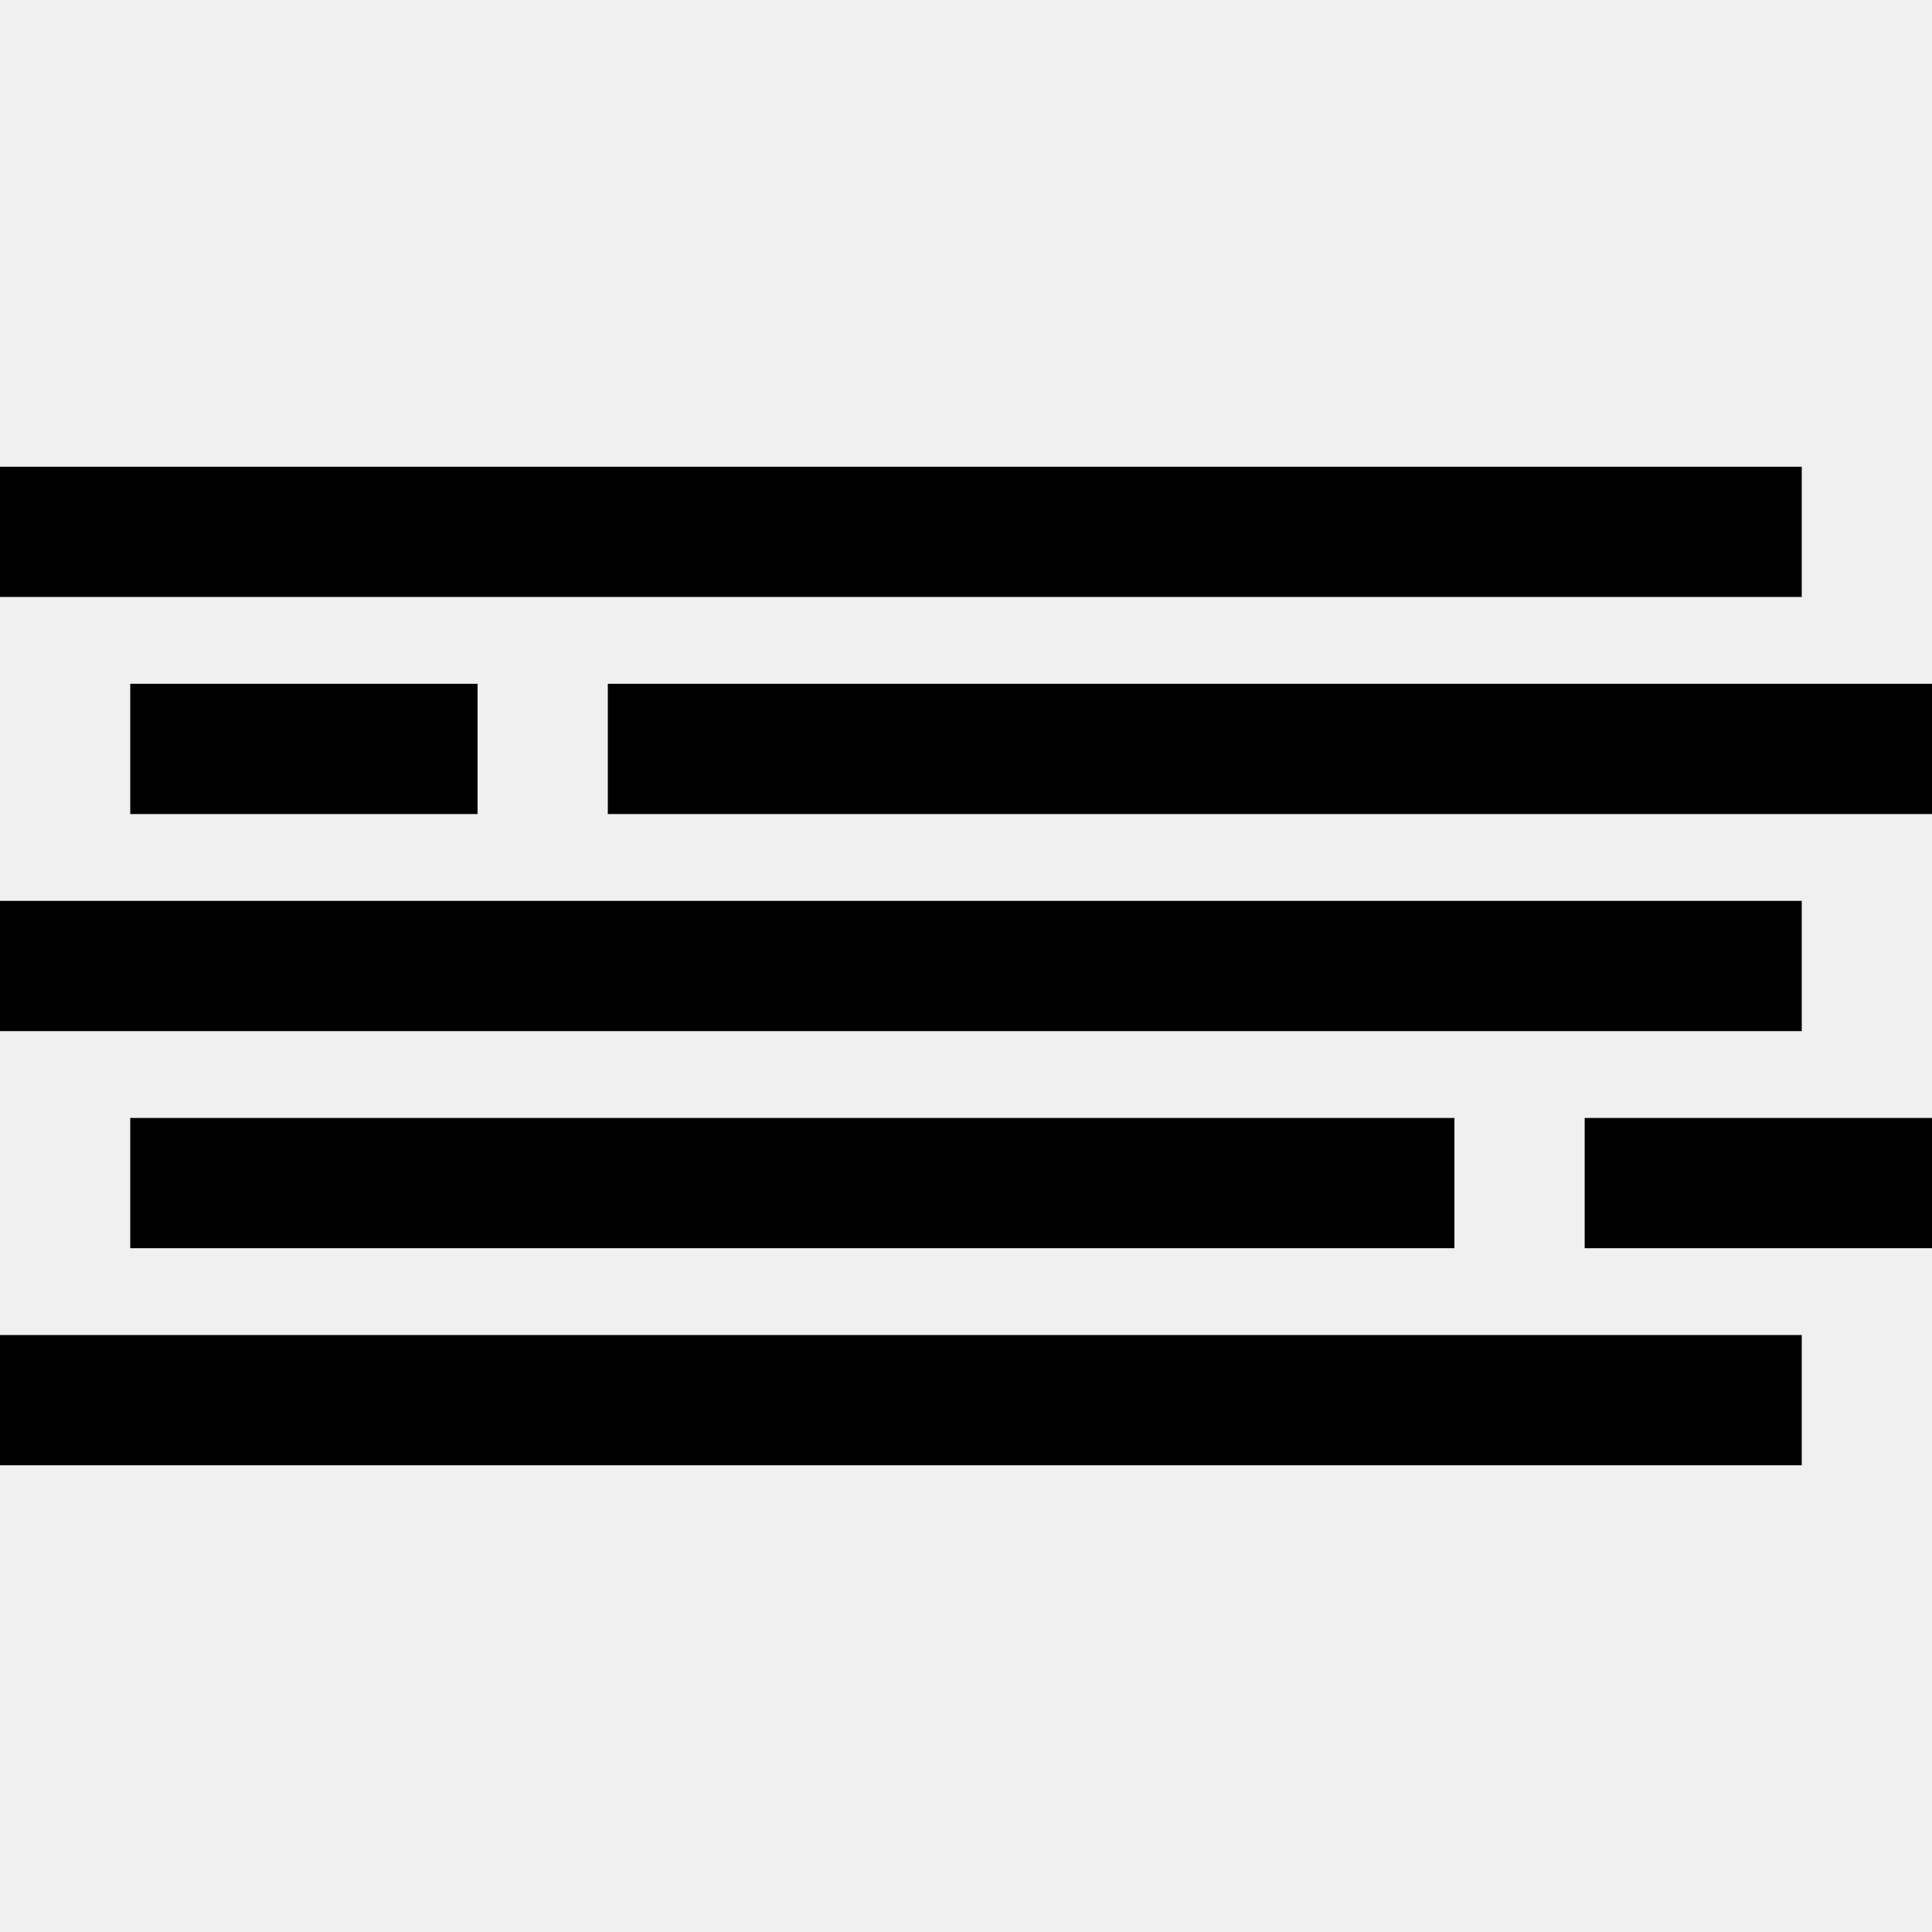
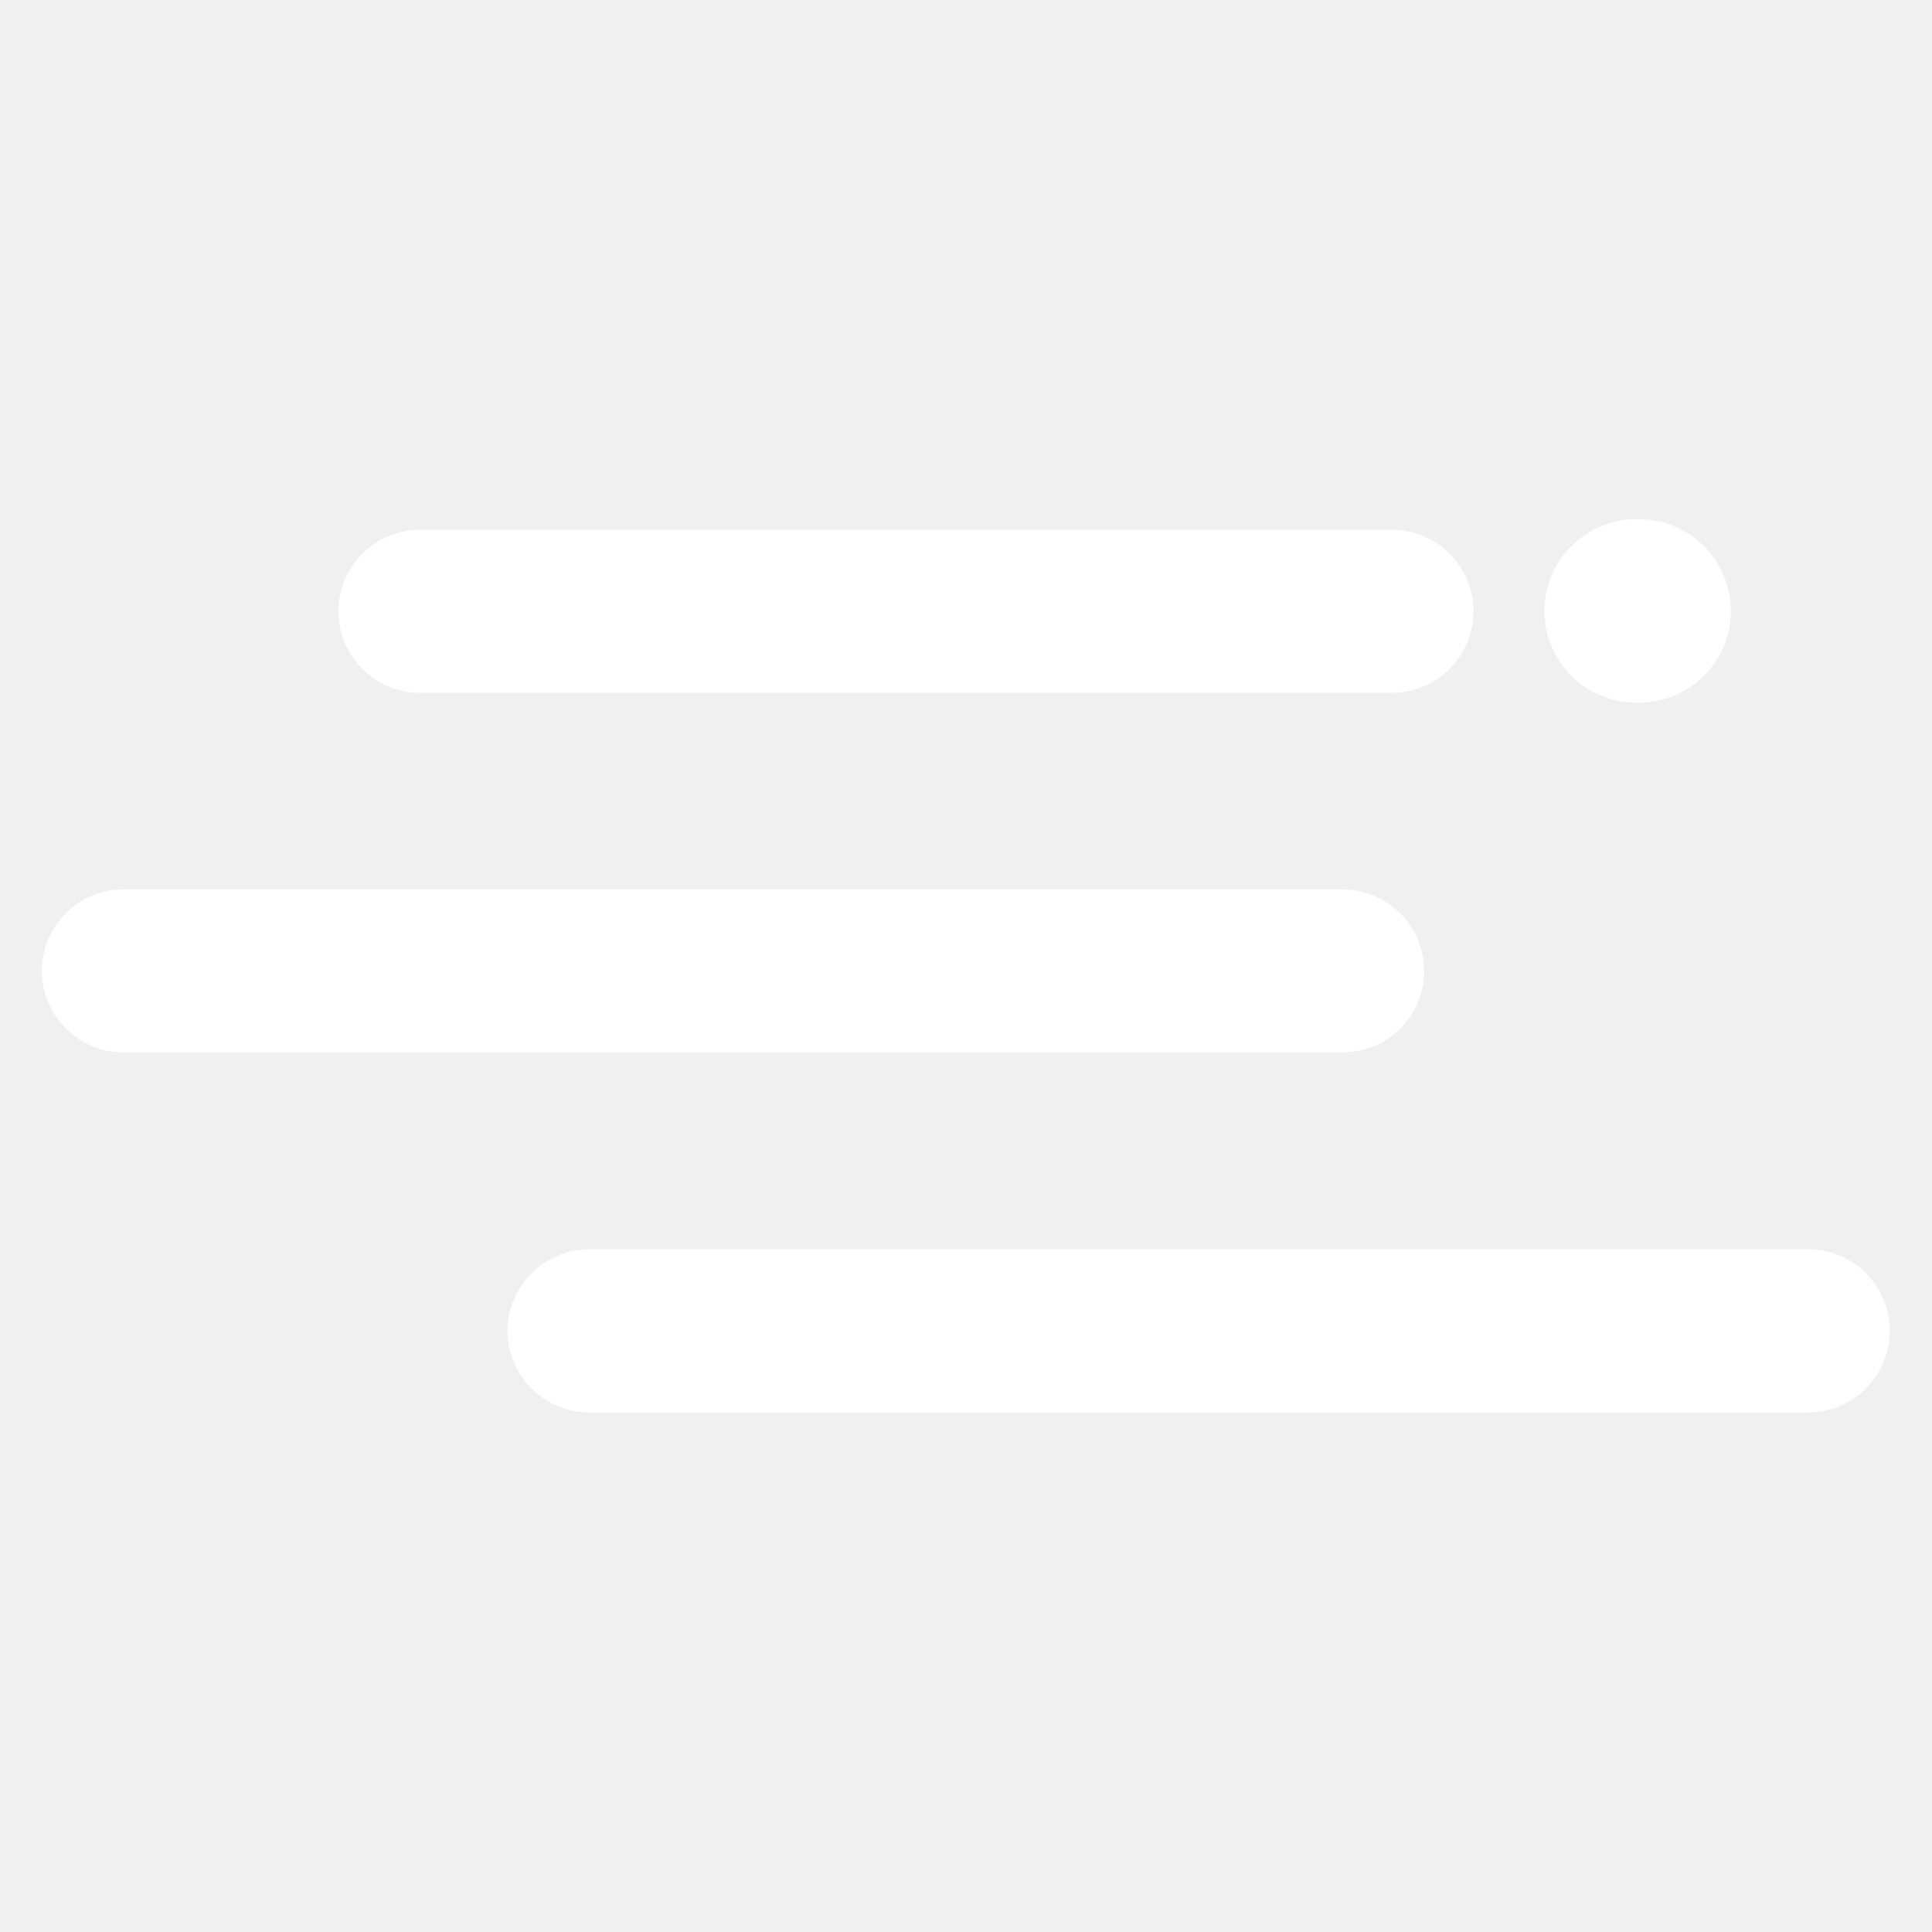
<svg xmlns="http://www.w3.org/2000/svg" version="1.1" id="Layer_1" x="0px" y="0px" viewBox="0 0 512 512" style="enable-background:new 0 0 512 512;" xml:space="preserve">
+   <style type="text/css">
+ 	.st0{fill:#FFFFFF;}
+ </style>
  <g>
-     <g>
-       <rect y="353.798" width="477.483" height="34.517" />
-     </g>
+     <path class="st0" d="M111.3,183.6h257.6c11.9,0,21.6-9.7,21.6-21.6s-9.7-21.6-21.6-21.6H111.3c-11.9,0-21.6,9.7-21.6,21.6   S99.4,183.6,111.3,183.6z" />
+     <path class="st0" d="M377.4,257.3c0-11.9-9.7-21.6-21.6-21.6H32.7c-11.9,0-21.6,9.7-21.6,21.6s9.7,21.6,21.6,21.6h323.1   C367.8,278.9,377.4,269.3,377.4,257.3z" />
+     <path class="st0" d="M479.3,331.1H156.1c-11.9,0-21.6,9.7-21.6,21.6s9.7,21.6,21.6,21.6h323.1c11.9,0,21.6-9.7,21.6-21.6   S491.2,331.1,479.3,331.1z" />
+     <path class="st0" d="M433.6,186.2h0.8c13.4,0,24.3-10.9,24.3-24.3c0-13.4-10.9-24.3-24.3-24.3h-0.8c-13.4,0-24.3,10.9-24.3,24.3   C409.3,175.4,420.2,186.2,433.6,186.2z" />
  </g>
-   <g>
-     <g>
-       <rect y="123.685" width="477.483" height="34.517" />
-     </g>
-   </g>
-   <g>
-     <g>
-       <rect y="238.742" width="477.483" height="34.517" />
-     </g>
-   </g>
-   <g>
-     <g>
-       <rect x="34.517" y="181.213" width="92.045" height="34.517" />
-     </g>
-   </g>
-   <g>
-     <g>
-       <rect x="161.079" y="181.213" width="350.921" height="34.517" />
-     </g>
-   </g>
-   <g>
-     <g>
-       <rect x="419.955" y="296.27" width="92.045" height="34.517" />
-     </g>
-   </g>
-   <g>
-     <g>
-       <rect x="34.517" y="296.27" width="350.921" height="34.517" />
-     </g>
-   </g>
-   <g>
- </g>
-   <g>
- </g>
-   <g>
- </g>
-   <g>
- </g>
-   <g>
- </g>
-   <g>
- </g>
-   <g>
- </g>
-   <g>
- </g>
-   <g>
- </g>
-   <g>
- </g>
-   <g>
- </g>
-   <g>
- </g>
-   <g>
- </g>
-   <g>
- </g>
-   <g>
- </g>
</svg>
